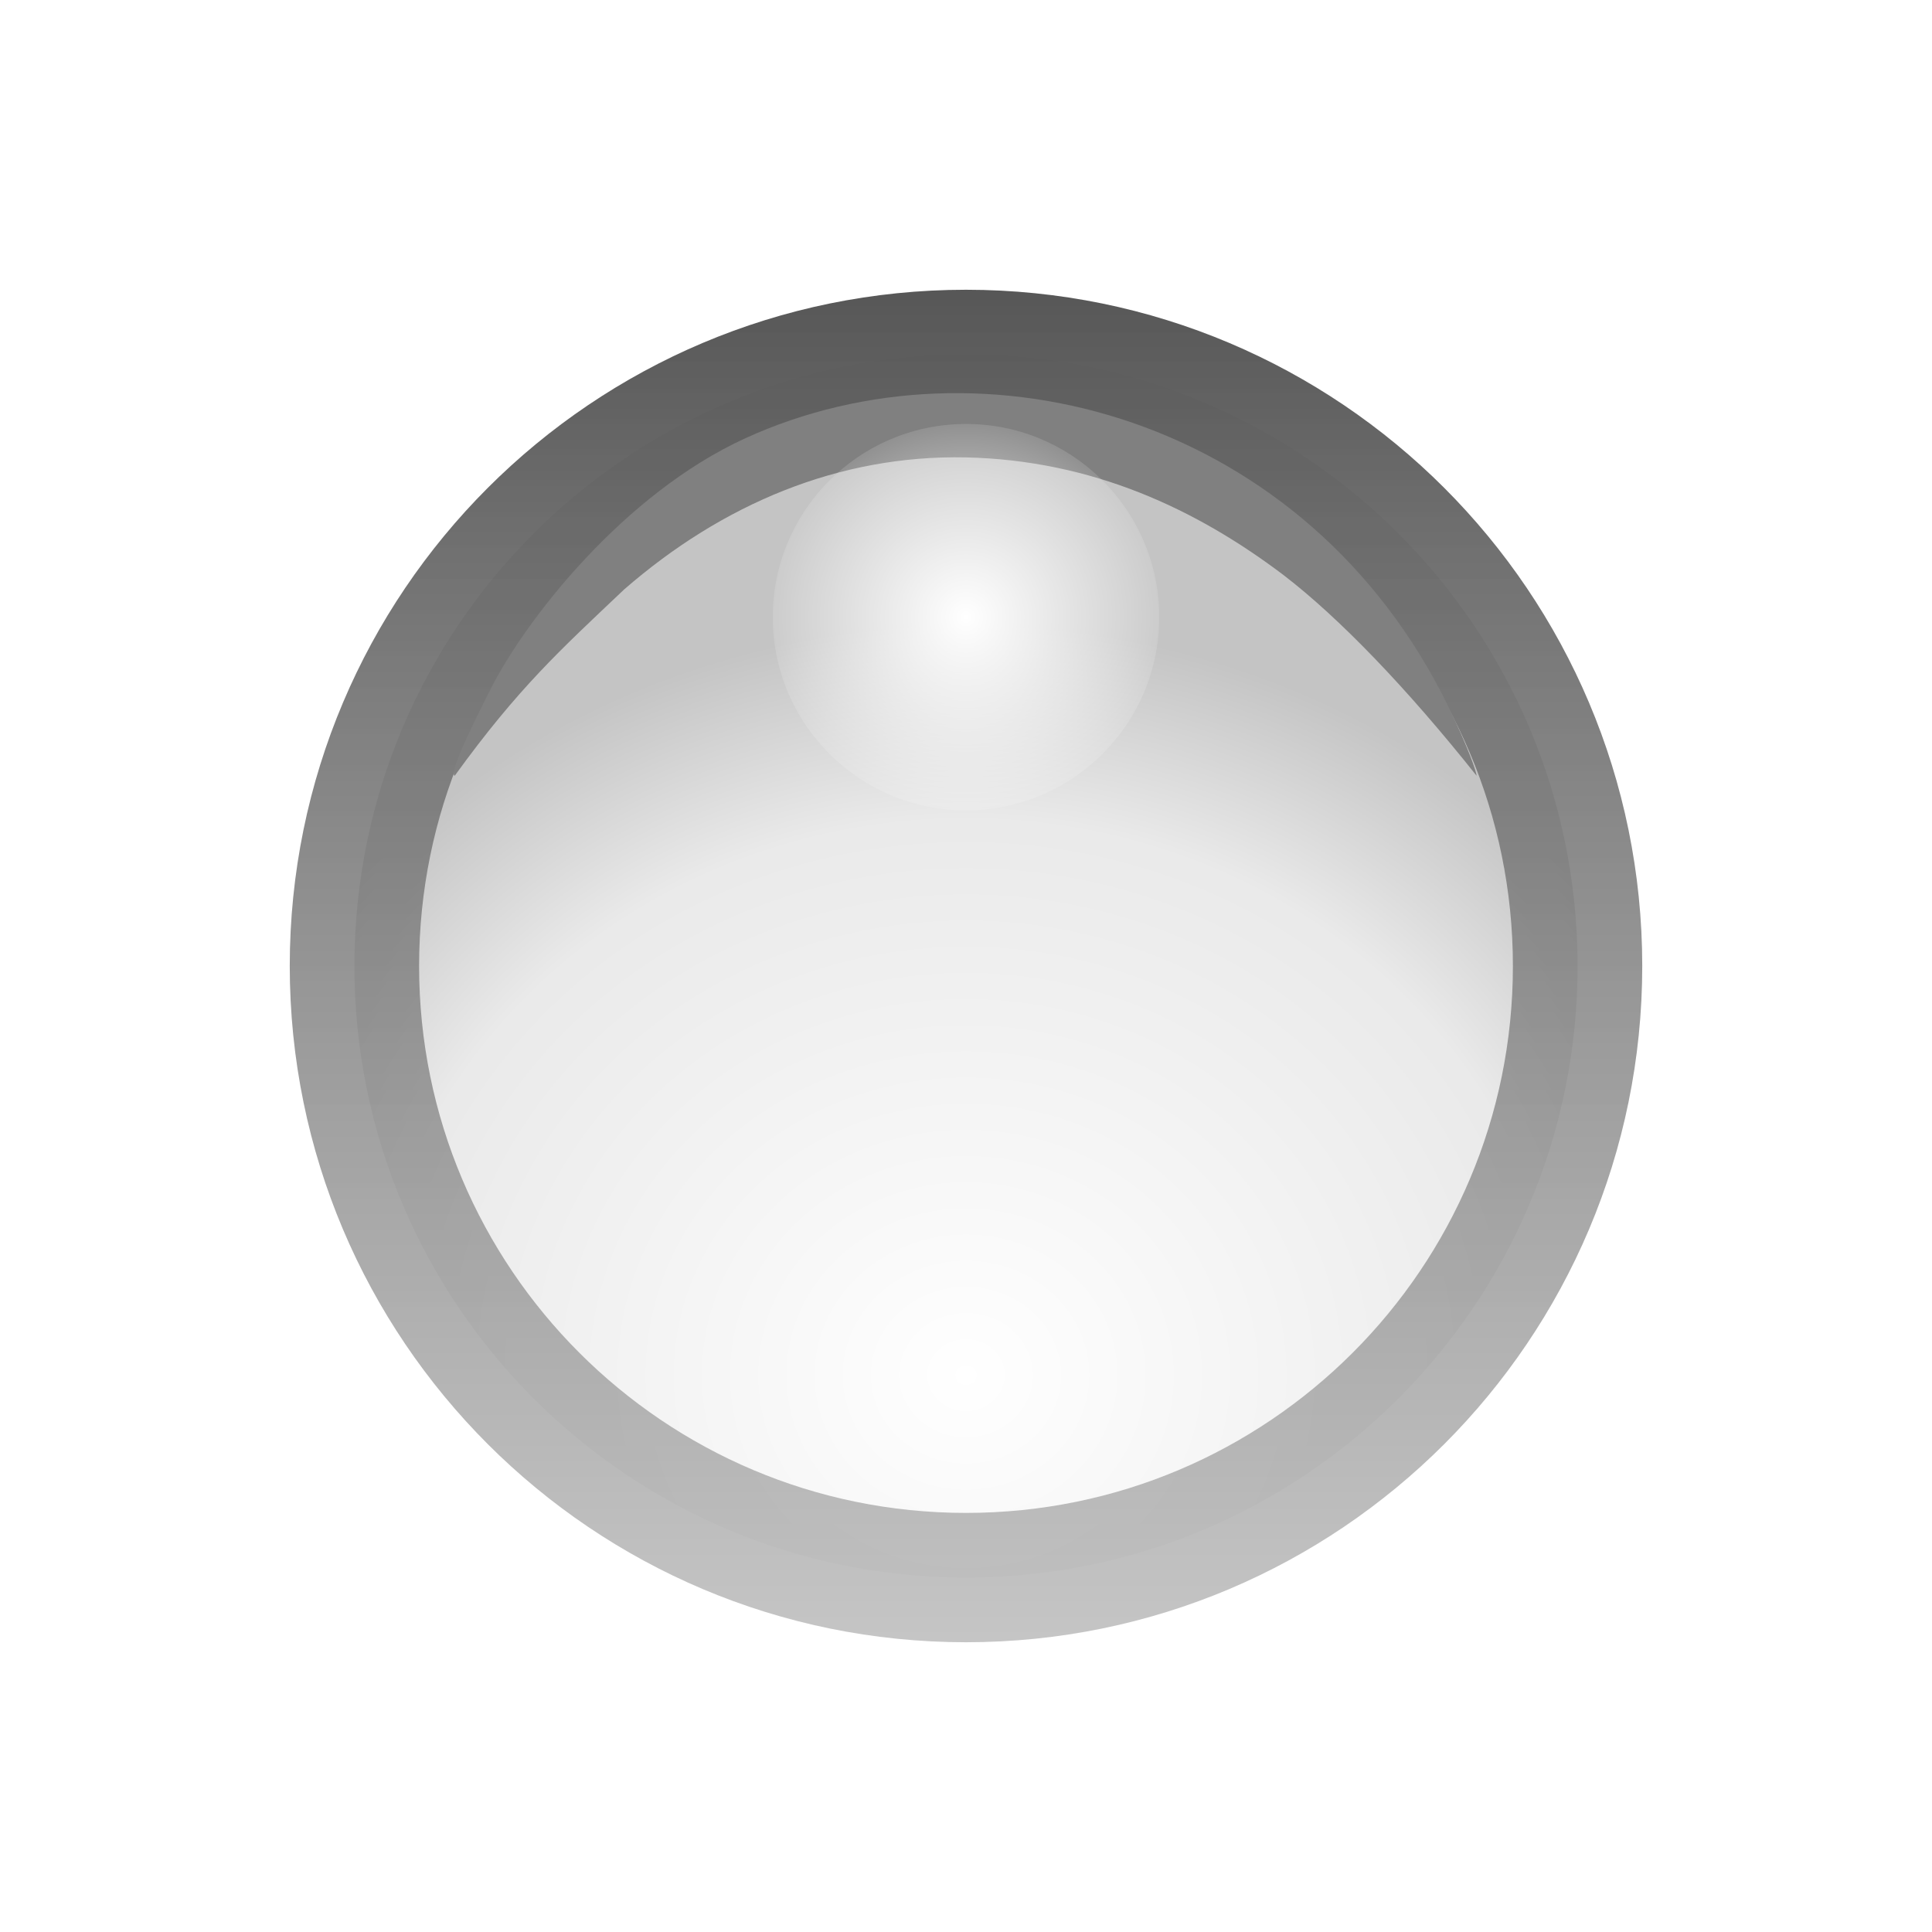
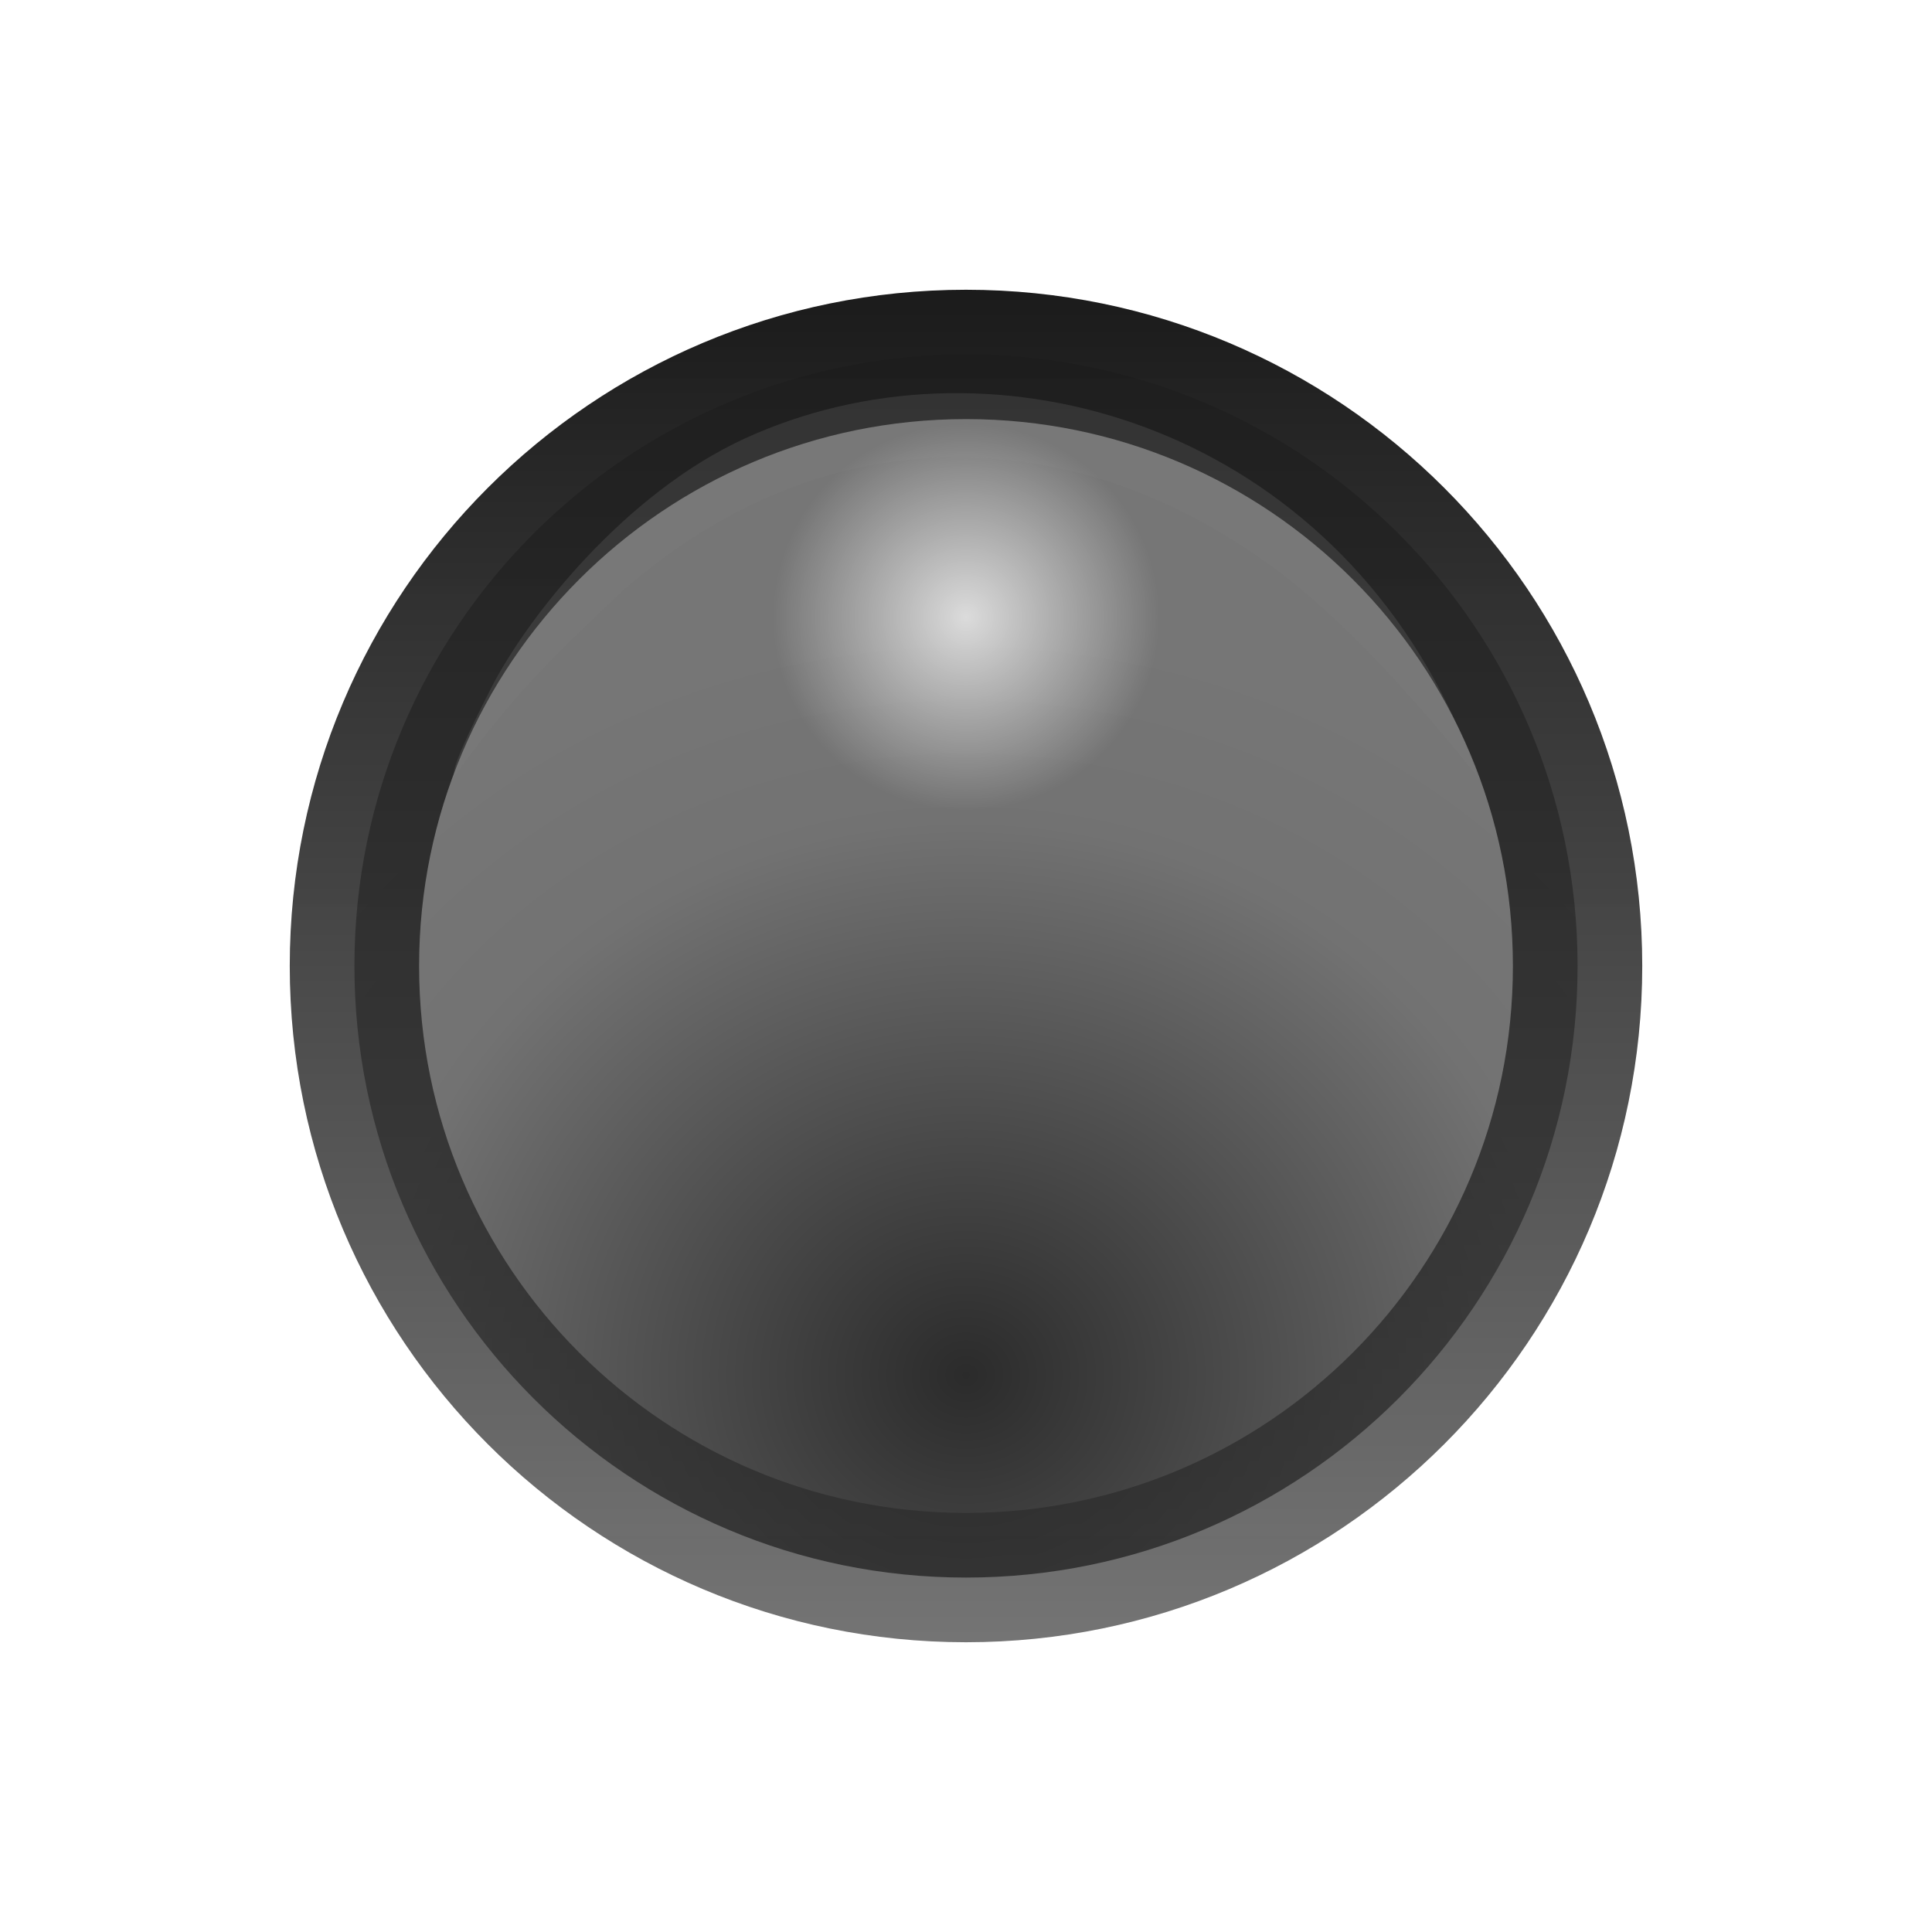
<svg xmlns="http://www.w3.org/2000/svg" xmlns:xlink="http://www.w3.org/1999/xlink" version="1.1" id="svg2" width="20" height="20" viewBox="0 0 20 20">
  <defs id="defs6">
    <linearGradient id="linearGradient1423">
      <stop style="stop-color:#ffffff;stop-opacity:0.588" offset="0" id="stop1419" />
      <stop style="stop-color:#ffffff;stop-opacity:0" offset="1" id="stop1421" />
    </linearGradient>
    <linearGradient id="linearGradient1293">
-       <stop style="stop-color:#ffffff;stop-opacity:1" offset="0" id="stop1289" />
-       <stop style="stop-color:#ffffff;stop-opacity:0.137" offset="1" id="stop1291" />
+       <stop style="stop-color:#ffffff;stop-opacity:0.74" offset="0" id="stop1289" />
+       <stop style="stop-color:#ffffff;stop-opacity:0" offset="1" id="stop1291" />
    </linearGradient>
    <linearGradient id="linearGradient1275">
-       <stop style="stop-color:#aaaaaa;stop-opacity:0.647" offset="0" id="stop1271" />
-       <stop style="stop-color:#575757;stop-opacity:1" offset="1" id="stop1273" />
+       <stop style="stop-color:#2d2d2d;stop-opacity:0.647" offset="0" id="stop1271" />
+       <stop style="stop-color:#1b1b1b;stop-opacity:1" offset="1" id="stop1273" />
    </linearGradient>
    <linearGradient id="linearGradient1225-3-7">
-       <stop id="stop1234" offset="0" style="stop-color:#ffffff;stop-opacity:0.925" />
-       <stop style="stop-color:#e8e8e8;stop-opacity:0.925" offset="0.739" id="stop847" />
-       <stop id="stop1236" offset="1" style="stop-color:#bfbfbf;stop-opacity:0.925" />
+       <stop id="stop1234" offset="0" style="stop-color:#1a1a1a;stop-opacity:0.925" />
+       <stop style="stop-color:#676767;stop-opacity:0.925" offset="0.739" id="stop847" />
+       <stop id="stop1236" offset="1" style="stop-color:#6b6b6b;stop-opacity:0.925" />
    </linearGradient>
    <radialGradient xlink:href="#linearGradient1225-3-7" id="radialGradient1227" cx="10.609" cy="15.688" fx="10.609" fy="15.688" r="7.734" gradientTransform="matrix(1.085284,-1.3835896e-7,1.2268107e-7,1.00873,-1.513537,-1.587258)" gradientUnits="userSpaceOnUse" />
    <linearGradient xlink:href="#linearGradient1275" id="linearGradient1277" x1="9.774" y1="18.287" x2="9.774" y2="2.405" gradientUnits="userSpaceOnUse" gradientTransform="matrix(0.9090482,0,0,0.9086356,1.114845,0.8421079)" />
    <radialGradient xlink:href="#linearGradient1293" id="radialGradient1295" cx="-11.585" cy="4.175" fx="-11.585" fy="4.175" r="1.25" gradientUnits="userSpaceOnUse" gradientTransform="matrix(1.6,0,0,1.6,28.53642,-0.2913953)" />
    <linearGradient xlink:href="#linearGradient1423" id="linearGradient1425" x1="2.497" y1="11.034" x2="11.034" y2="11.034" gradientUnits="userSpaceOnUse" gradientTransform="matrix(0.9375537,0,0,0.9376224,-20.44154,-20.34567)" />
  </defs>
  <circle style="opacity:1;fill:url(#linearGradient1425);fill-opacity:1;stroke:none;stroke-width:1.125;stroke-miterlimit:4;stroke-dasharray:none;stroke-opacity:1" id="path1402" cx="-11.066" cy="-10" transform="matrix(0,-1,-1,0,0,0)" r="7.034" />
  <ellipse style="opacity:1;fill:url(#radialGradient1227);fill-opacity:1;stroke:url(#linearGradient1277);stroke-width:1.339;stroke-miterlimit:4;stroke-dasharray:none;stroke-opacity:1" id="path1199" cx="10" cy="10" rx="6.331" ry="6.331" />
-   <path style="fill:#808080;fill-opacity:1;stroke-width:0.899" d="M 5.082,7.127 C 5.446,6.41 6.456,5.114 7.713,4.538 8.945,3.974 10.399,3.918 11.728,4.378 c 1.329,0.46 2.534,1.437 3.266,2.938 0.206,0.424 0.29,0.675 0.292,0.715 C 14.563,7.122 13.864,6.396 13.287,5.953 12.387,5.272 11.309,4.763 9.996,4.735 8.683,4.708 7.477,5.218 6.461,6.102 5.804,6.725 5.369,7.116 4.707,8.031 4.65,8.004 4.859,7.565 5.082,7.127 Z" id="path843-5" />
+   <path style="fill:#808080;fill-opacity:0.213;stroke-width:0.899" d="M 5.082,7.127 C 5.446,6.41 6.456,5.114 7.713,4.538 8.945,3.974 10.399,3.918 11.728,4.378 c 1.329,0.46 2.534,1.437 3.266,2.938 0.206,0.424 0.29,0.675 0.292,0.715 C 14.563,7.122 13.864,6.396 13.287,5.953 12.387,5.272 11.309,4.763 9.996,4.735 8.683,4.708 7.477,5.218 6.461,6.102 5.804,6.725 5.369,7.116 4.707,8.031 4.65,8.004 4.859,7.565 5.082,7.127 Z" id="path843-5" />
  <path style="opacity:1;fill:url(#radialGradient1295);fill-opacity:1;stroke:none;stroke-width:1.688;stroke-miterlimit:4;stroke-dasharray:none;stroke-opacity:1" id="path1264" d="M 12,6.389 A 2,2 0 0 1 10.009,8.389 2,2 0 0 1 8,6.407 2,2 0 0 1 9.973,4.389 2,2 0 0 1 12,6.353" />
  <path style="fill:#b53824;fill-opacity:0;stroke-width:0.921" d="m 4.853,12.905 c 0.382,0.717 1.44,2.013 2.759,2.59 1.29,0.564 2.815,0.62 4.208,0.159 1.393,-0.46 2.656,-1.437 3.423,-2.938 0.216,-0.424 0.304,-0.675 0.306,-0.715 -0.759,0.909 -1.491,1.635 -2.096,2.078 -0.943,0.681 -2.073,1.19 -3.449,1.218 -1.376,0.028 -2.64,-0.483 -3.705,-1.367 -0.688,-0.623 -1.144,-1.014 -1.838,-1.929 -0.061,0.028 0.159,0.467 0.392,0.904 z" id="path843-5-5" />
</svg>
